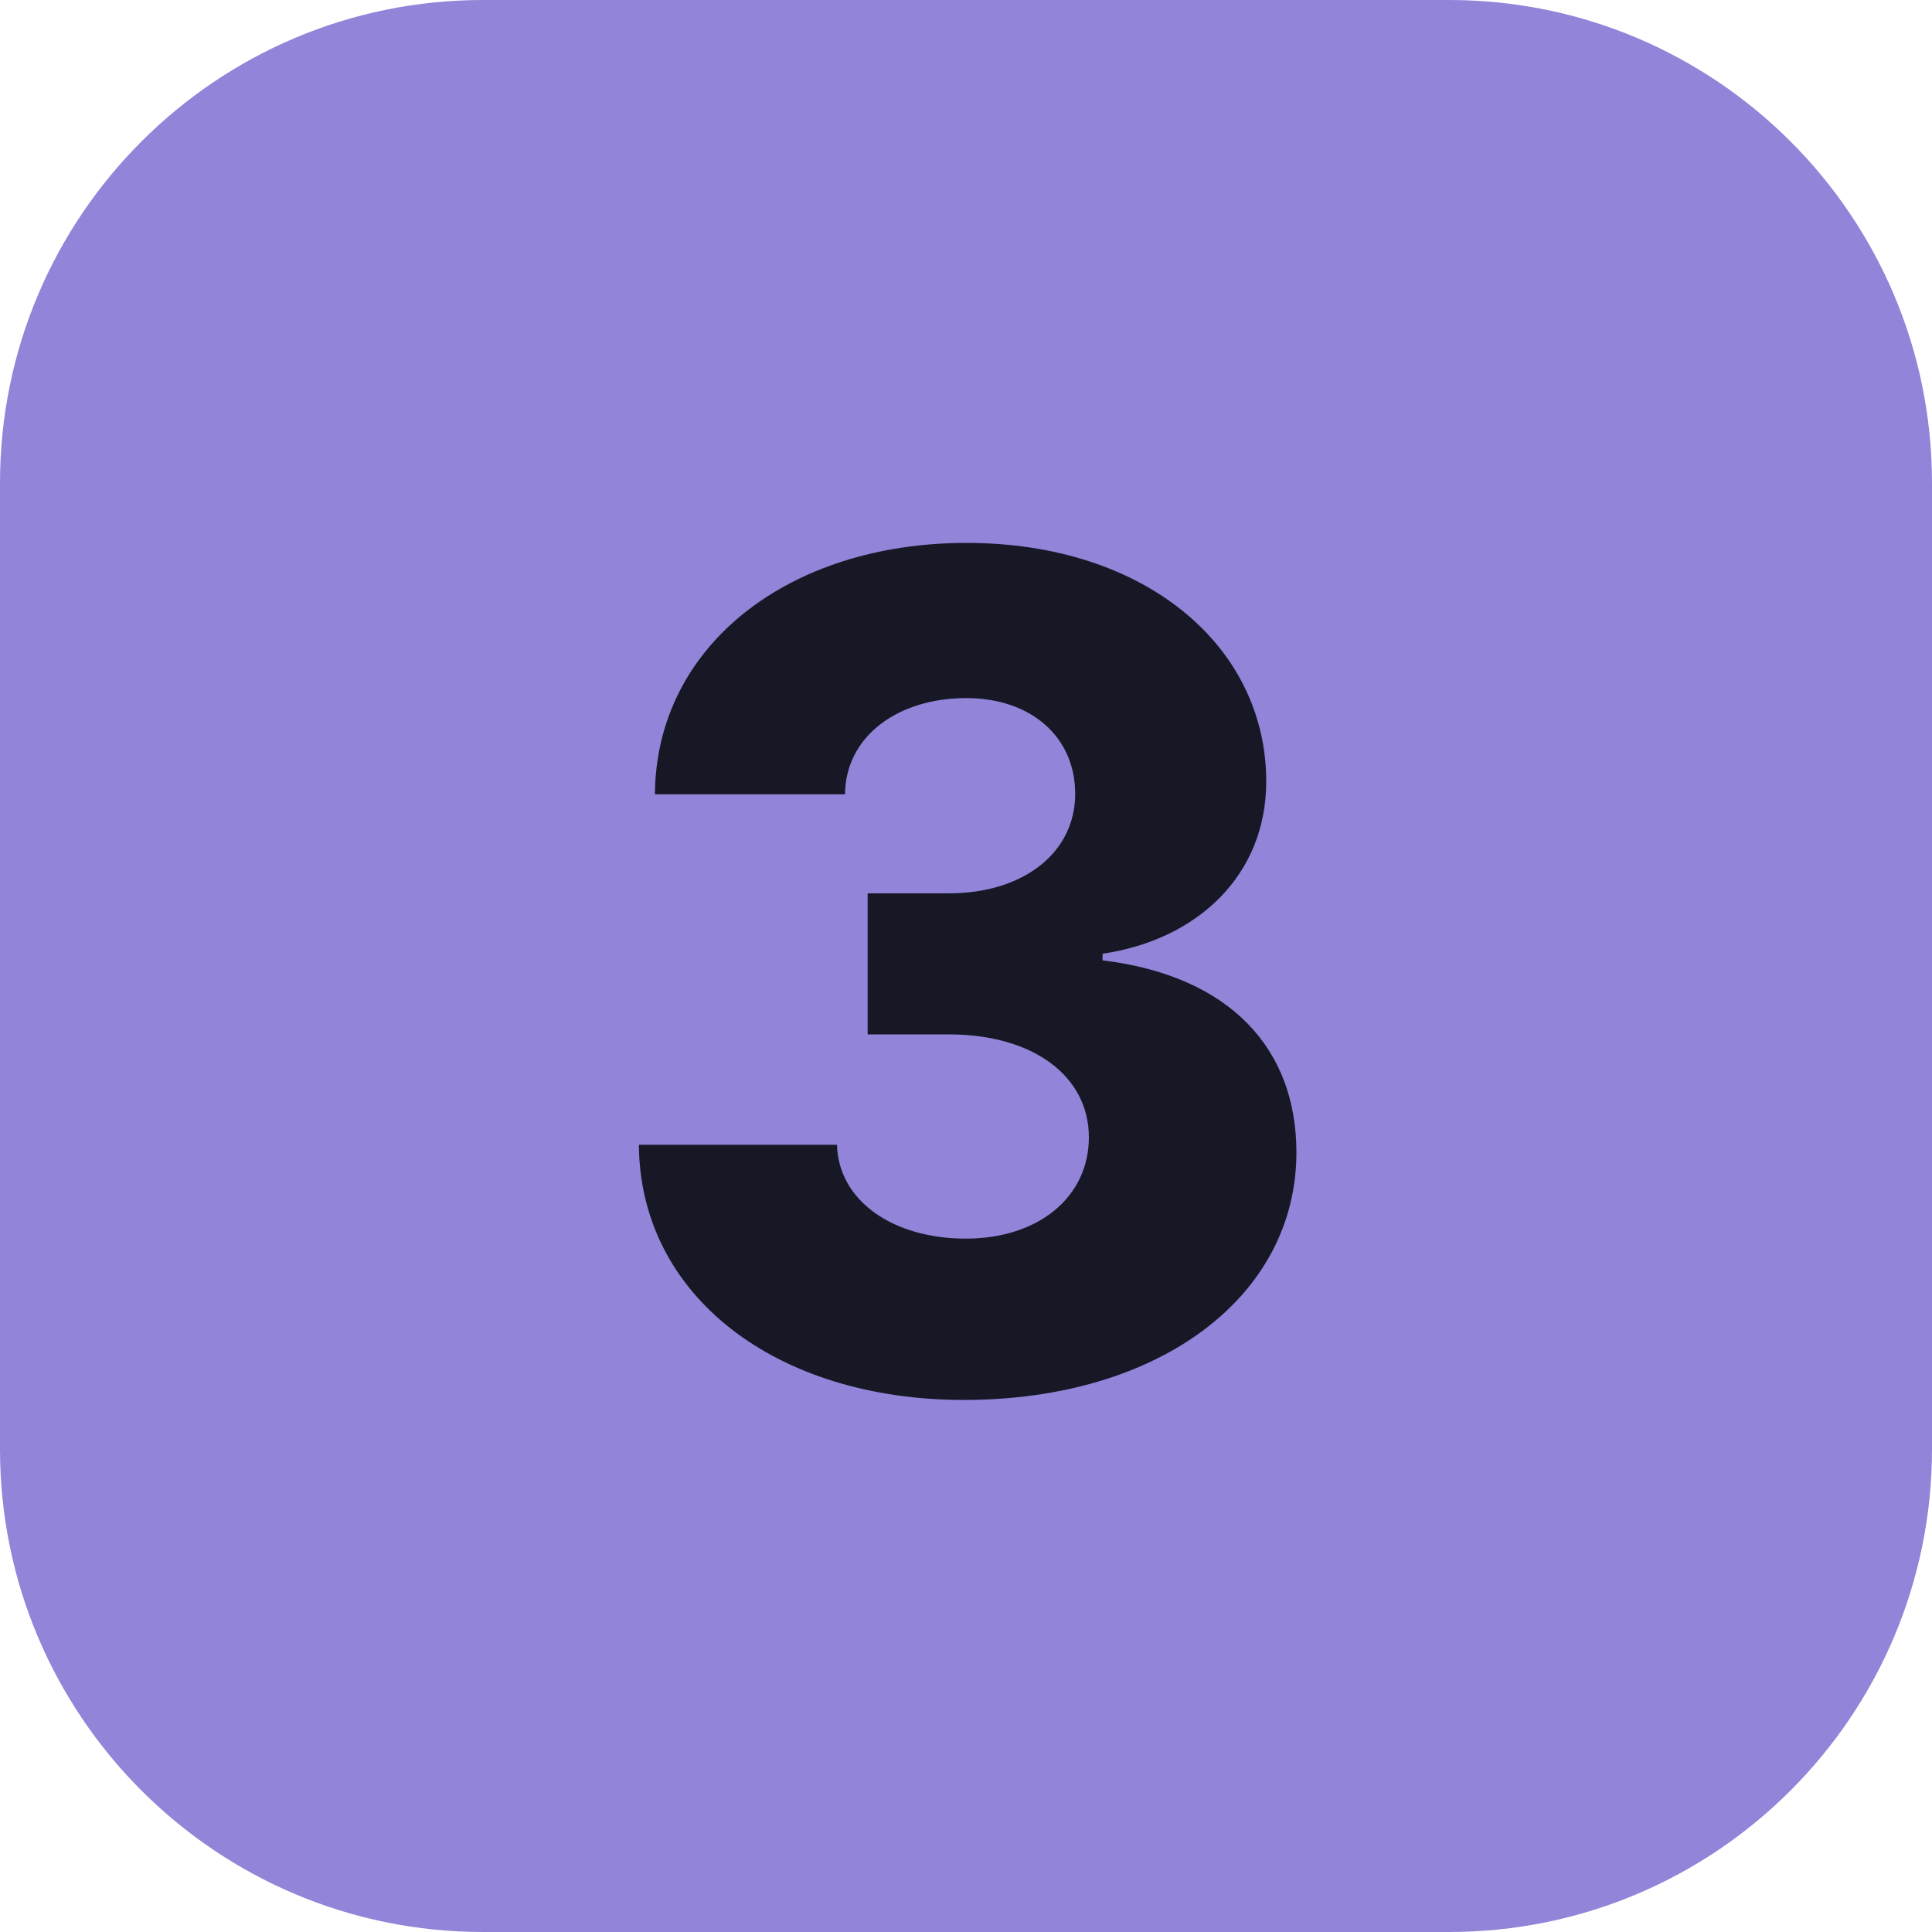
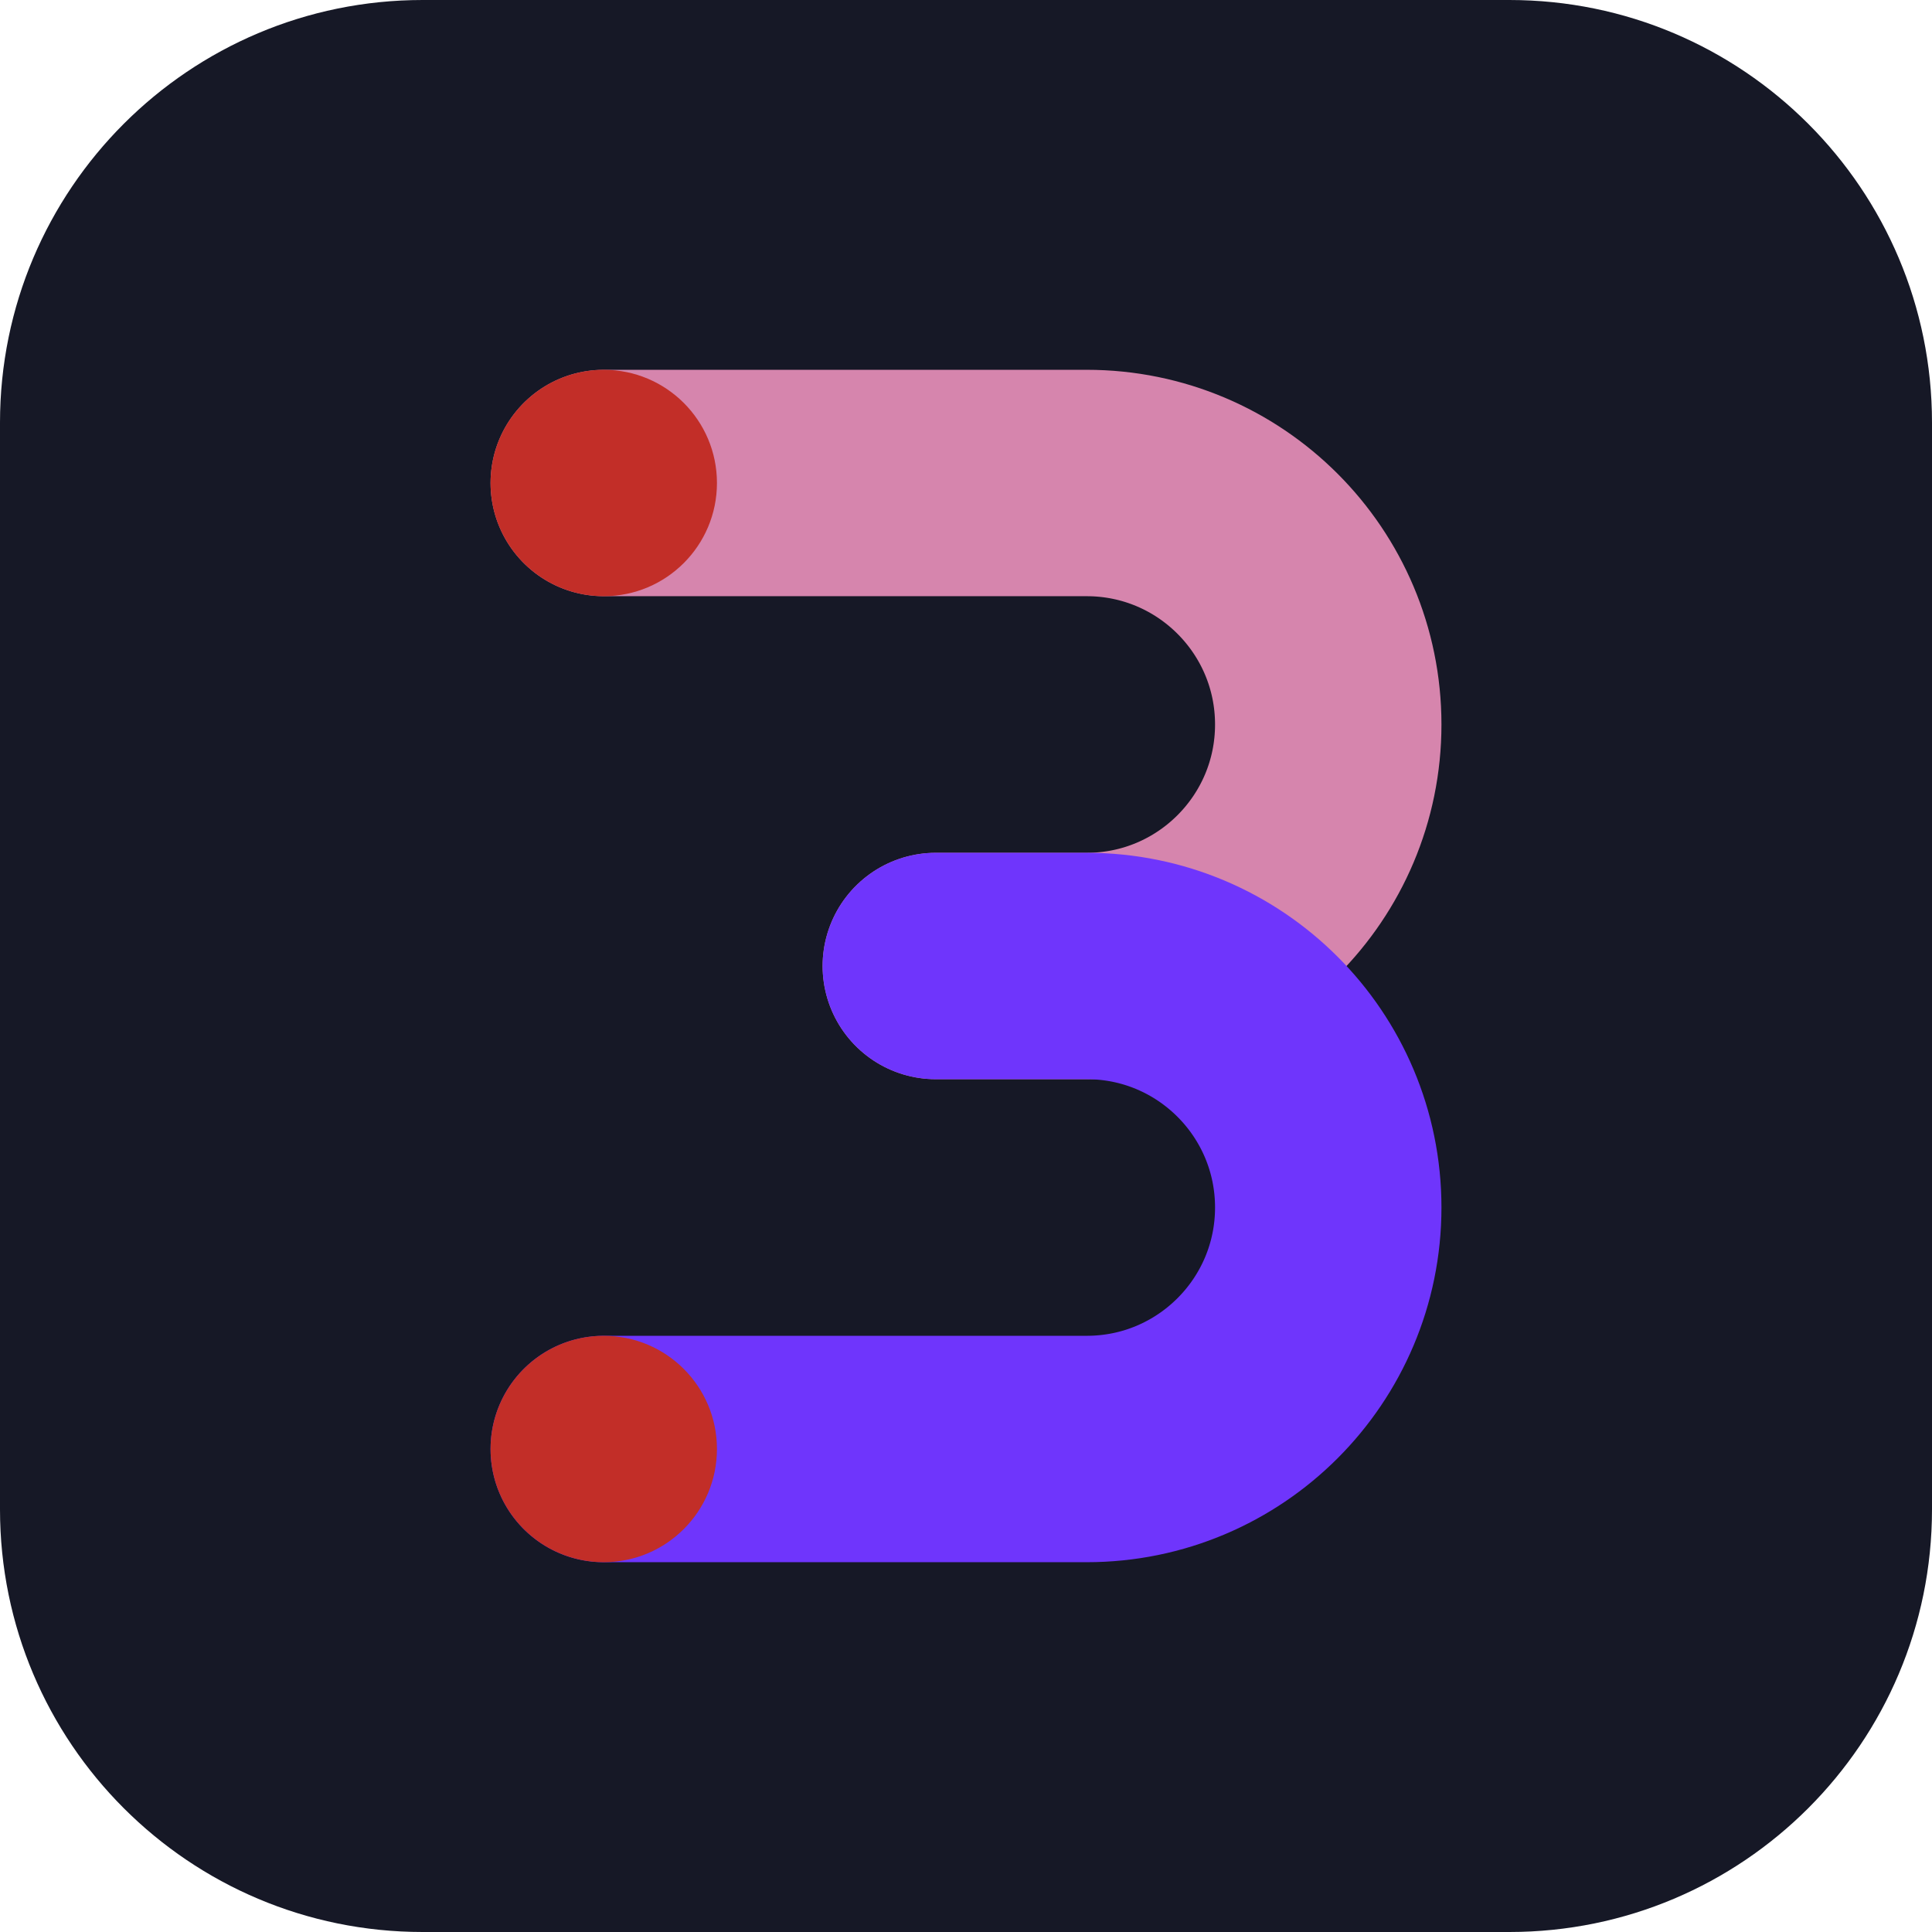
- <svg xmlns="http://www.w3.org/2000/svg" viewBox="0 0 64 64" role="img" aria-label="meta.pick3.gg">
-   <rect width="64" height="64" rx="16" fill="#9184d9" />
-   <text x="32" y="46" text-anchor="middle" font-family="Inter,system-ui,sans-serif" font-size="38" font-weight="800" fill="#161826">3</text>
+ <svg xmlns="http://www.w3.org/2000/svg" viewBox="0 0 256 256">
+   <rect width="256" height="256" rx="56" fill="#161826" />
+   <g transform="translate(-12 -14)">
+     <path d="M92 78 H156 a32 32 0 0 1 0 64 H136" fill="none" stroke="#D685AD" stroke-width="30" stroke-linecap="round" />
+     <path d="M136 142 H156 a32 32 0 0 1 0 64 H92" fill="none" stroke="#6F35FC" stroke-width="30" stroke-linecap="round" />
+     <circle cx="92" cy="78" r="15" fill="#C22E28" />
+     <circle cx="92" cy="206" r="15" fill="#C22E28" />
+   </g>
</svg>
